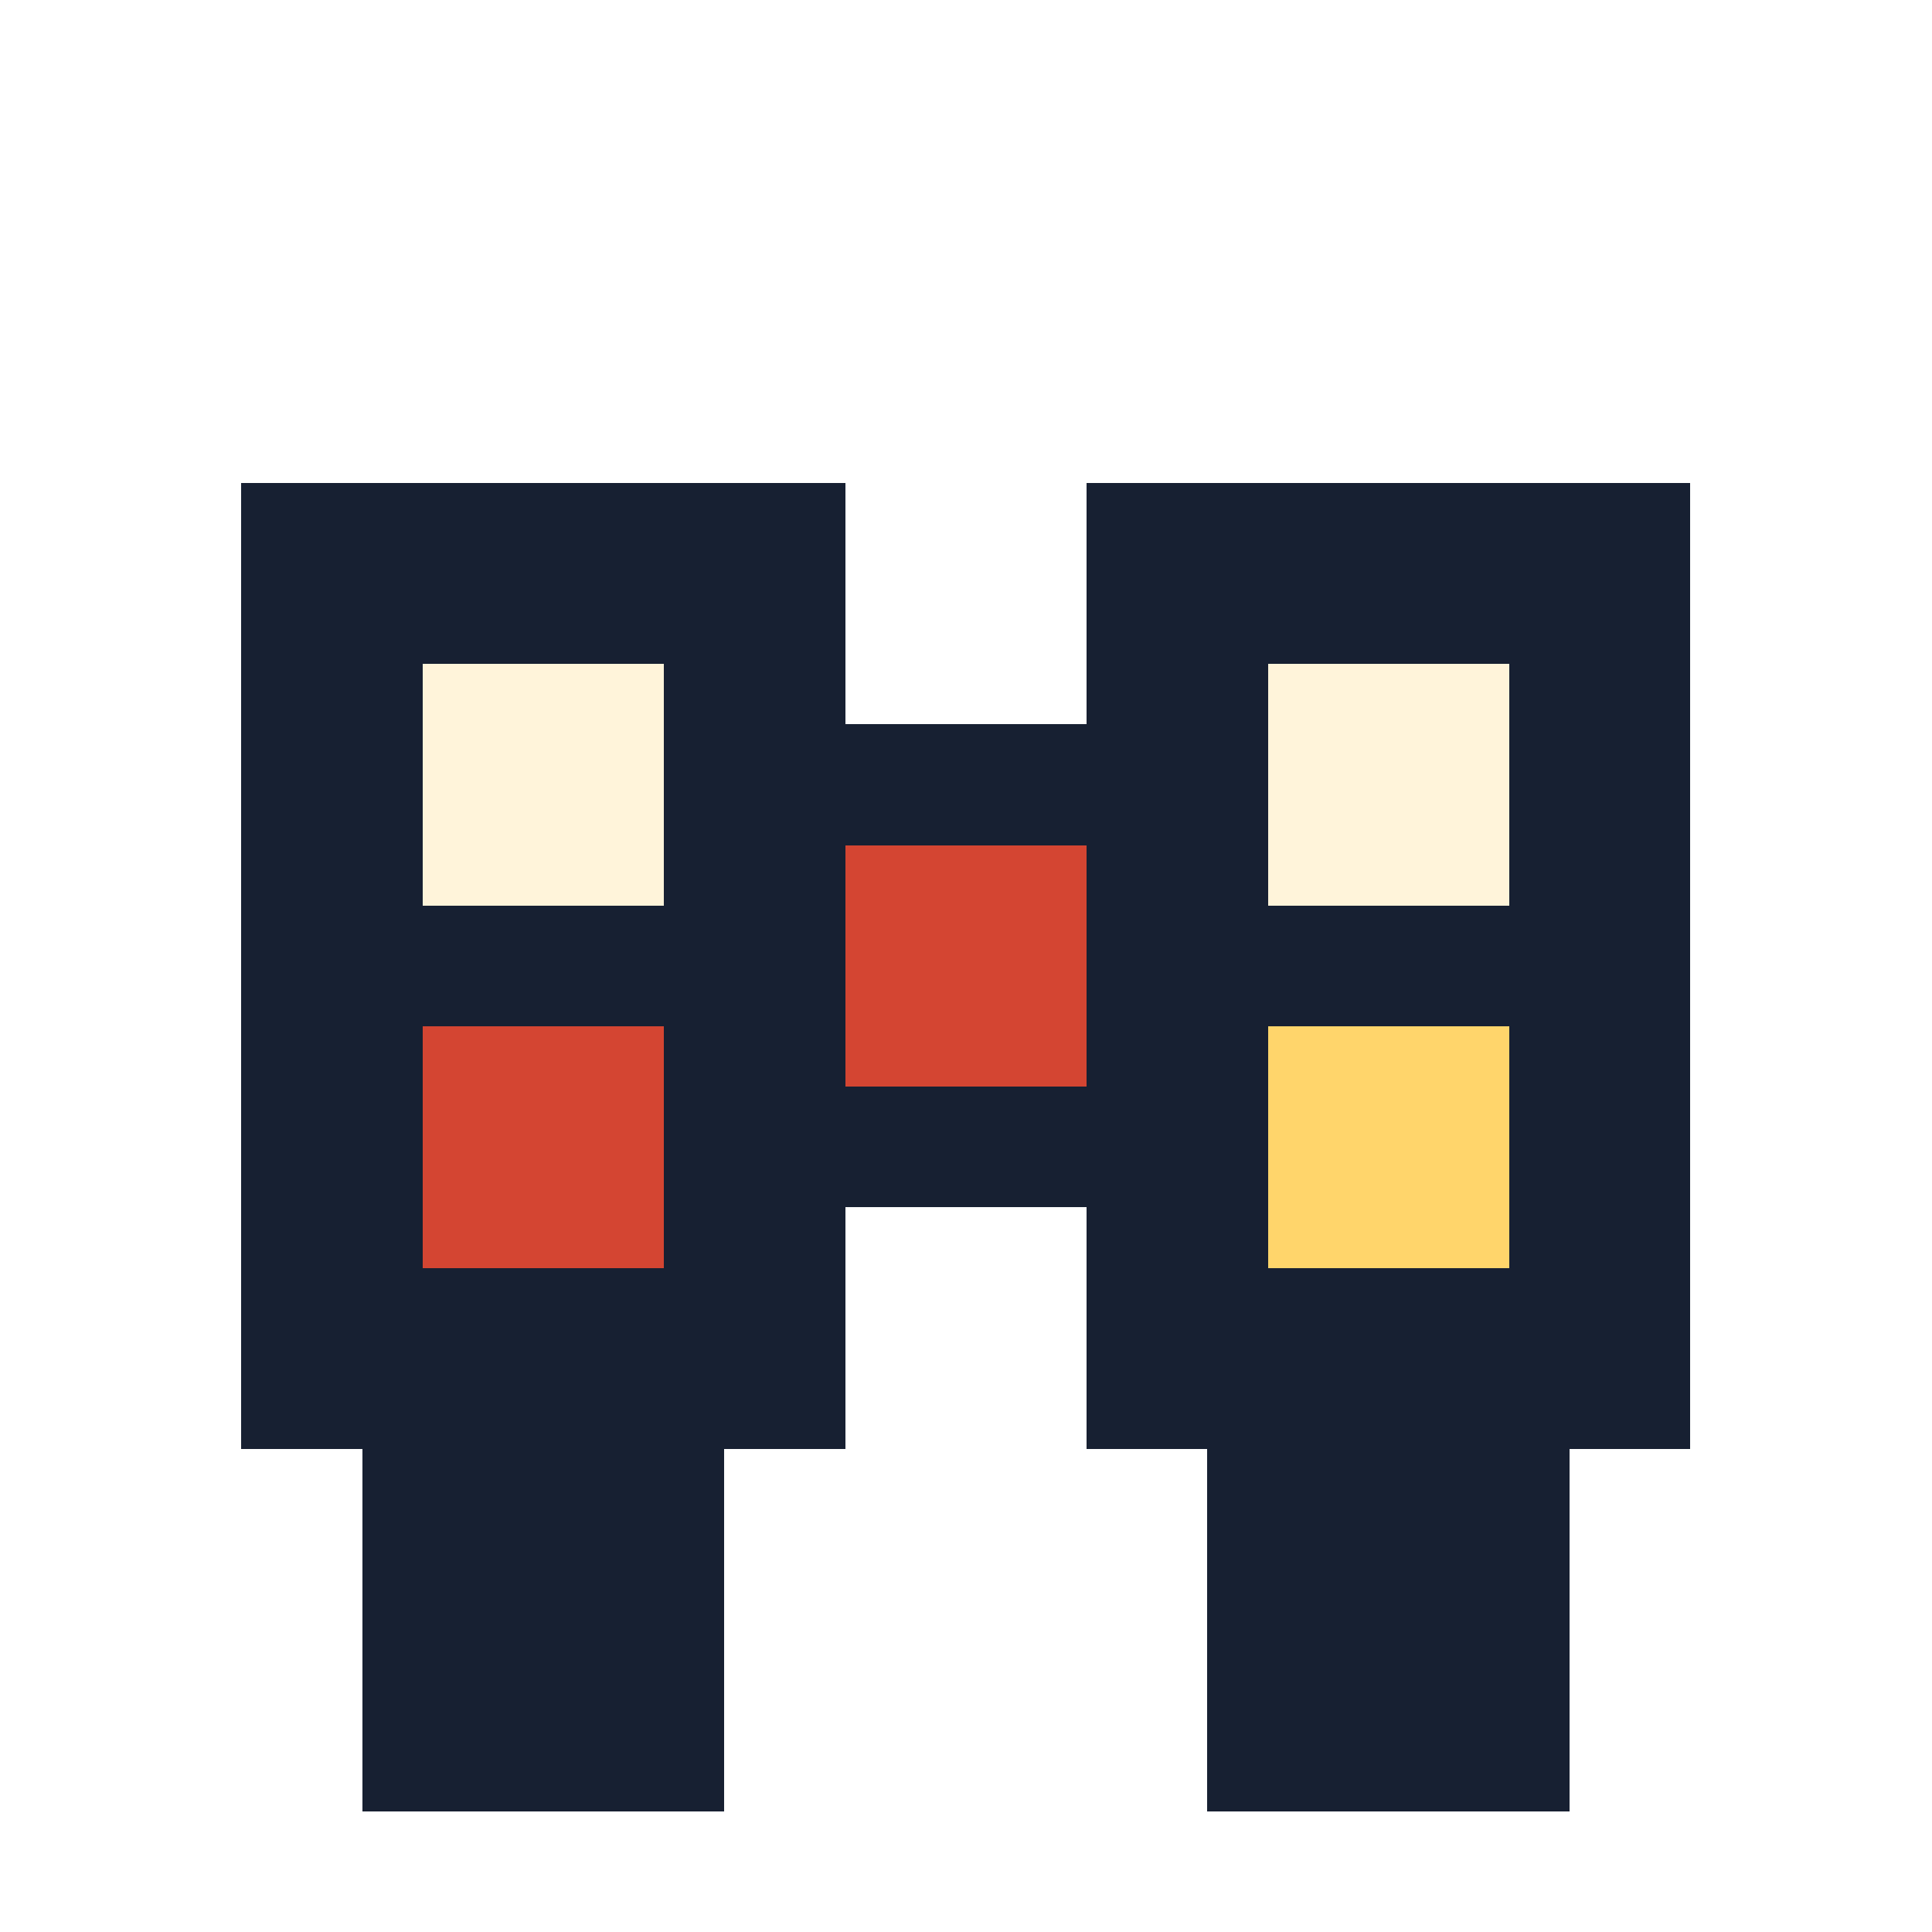
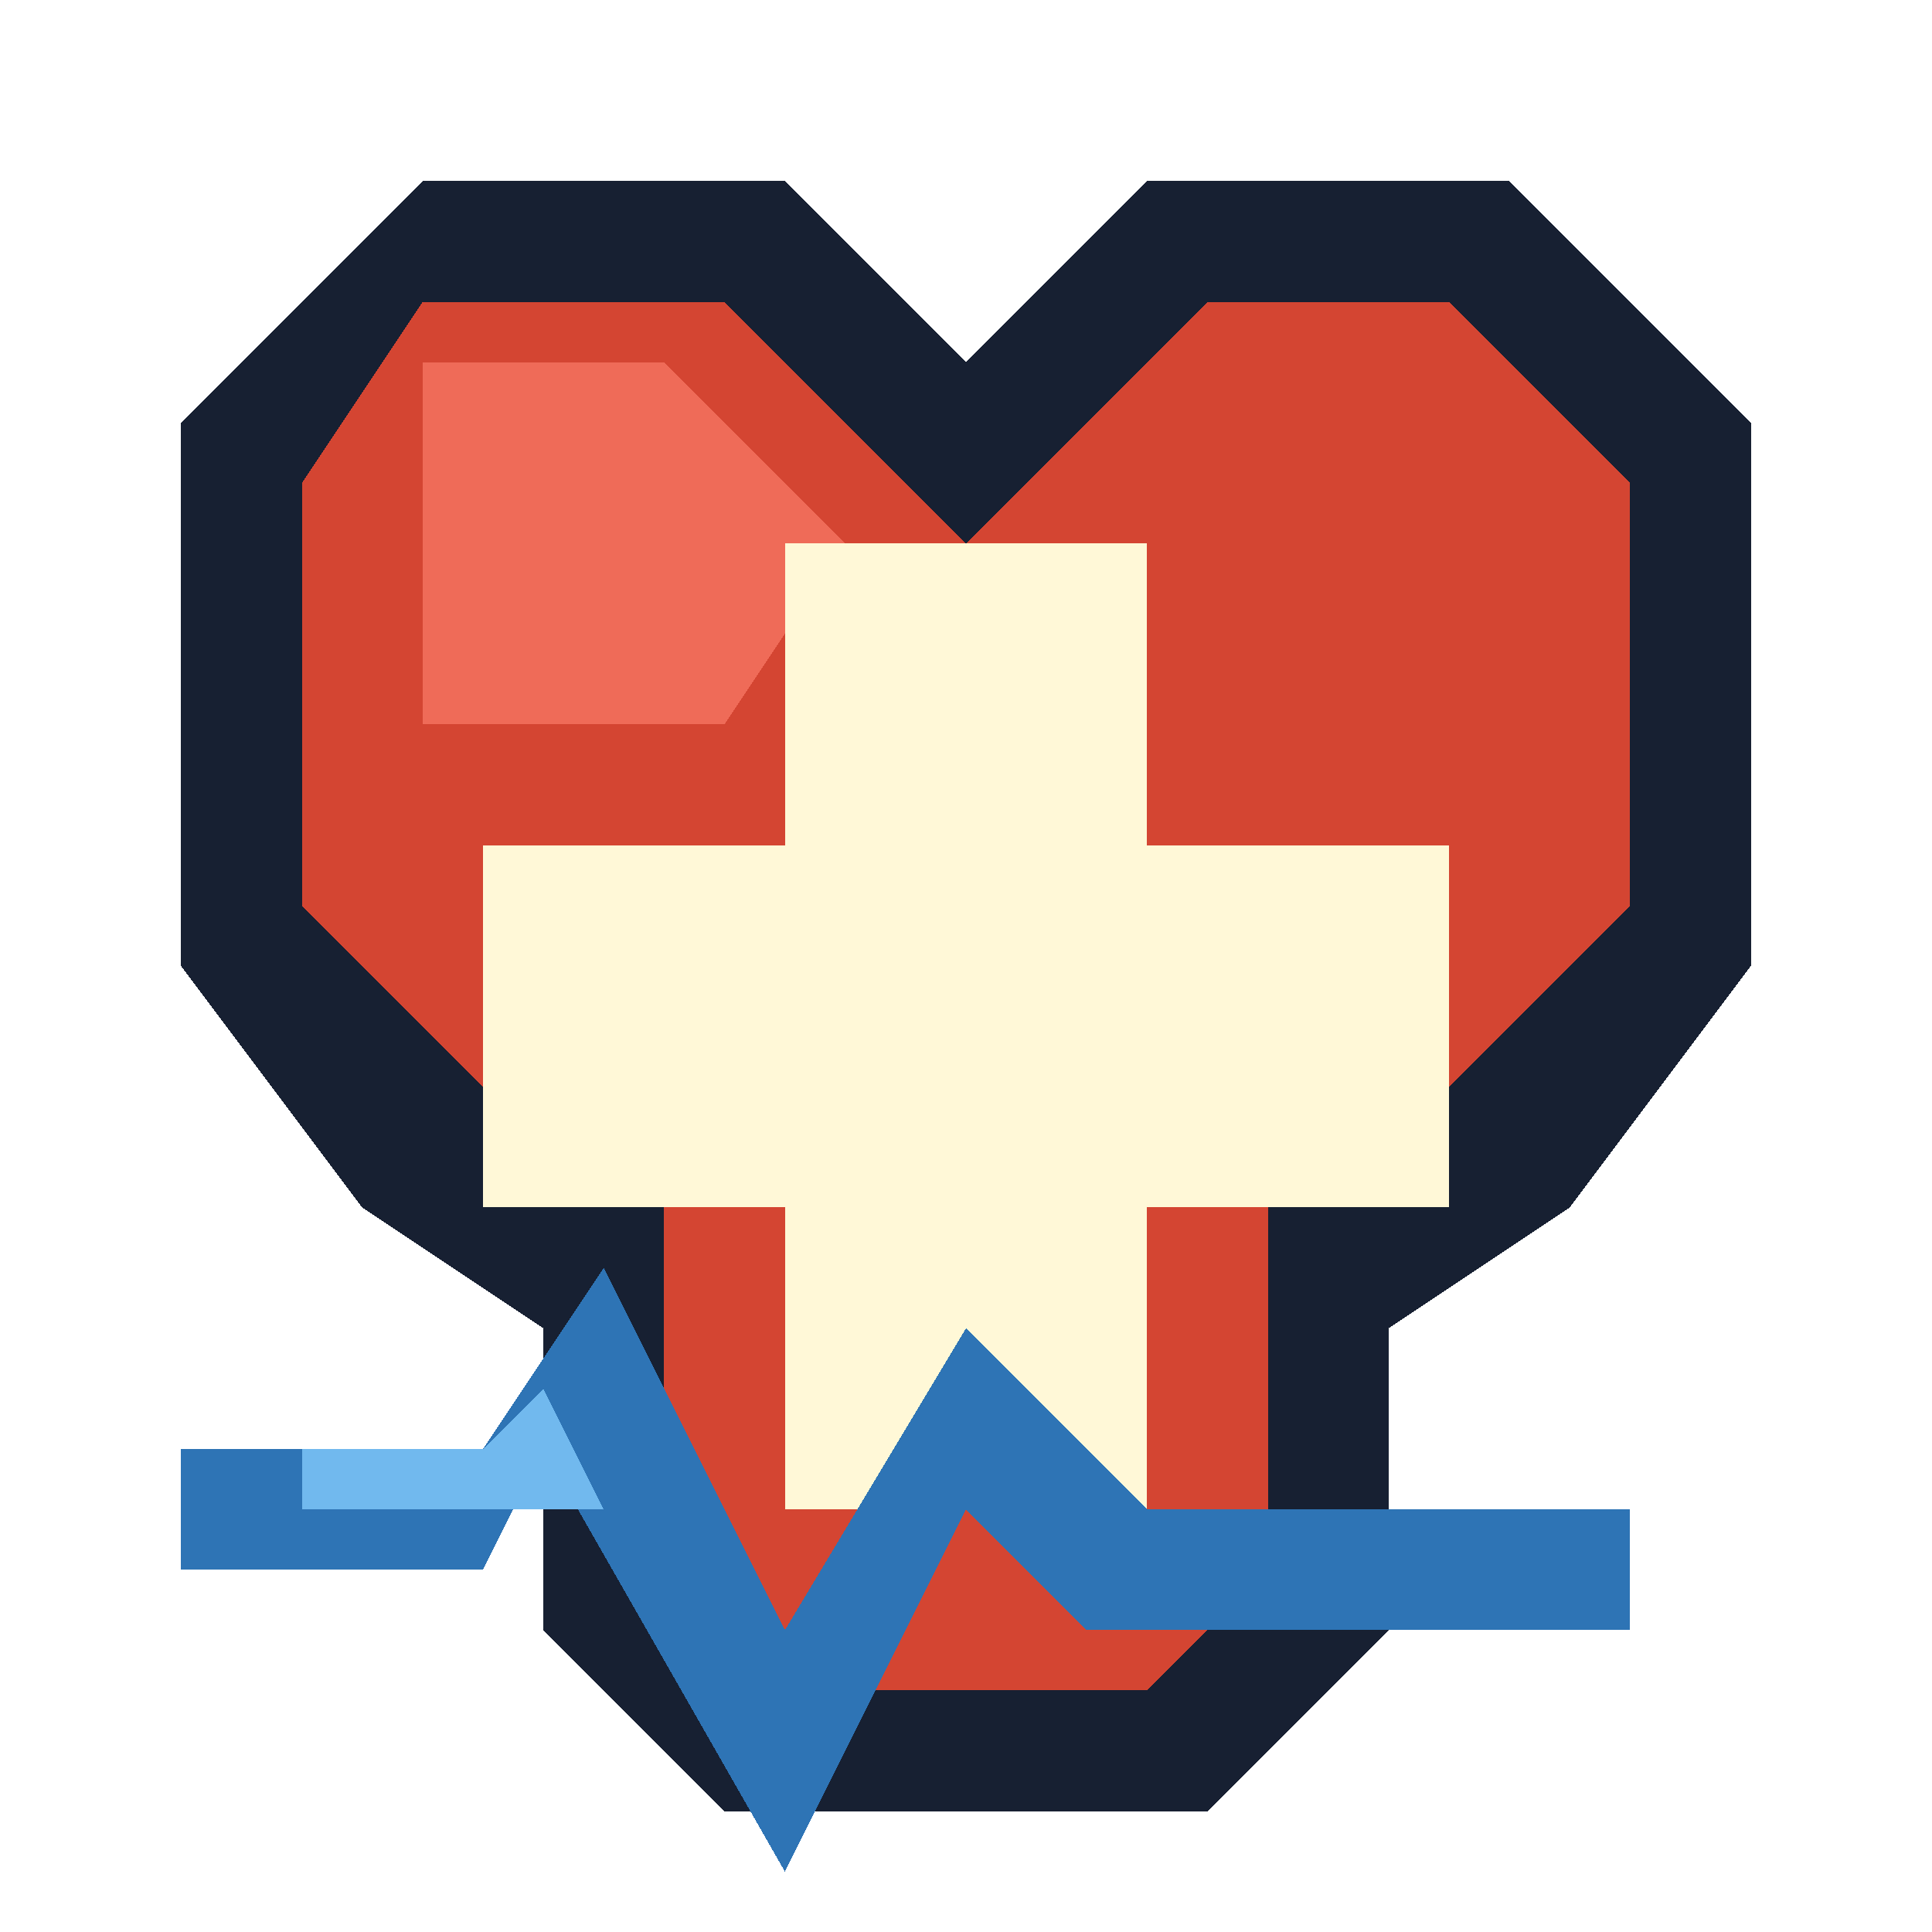
<svg xmlns="http://www.w3.org/2000/svg" viewBox="0 0 32 32" shape-rendering="crispEdges">
-   <g fill="#172032">
-     <rect x="4" y="8" width="10" height="16" />
-     <rect x="18" y="8" width="10" height="16" />
-     <rect x="12" y="12" width="8" height="8" />
-     <rect x="6" y="24" width="6" height="6" />
-     <rect x="20" y="24" width="6" height="6" />
-   </g>
-   <rect x="7" y="11" width="4" height="4" fill="#fff4da" />
-   <rect x="21" y="11" width="4" height="4" fill="#fff4da" />
-   <rect x="7" y="17" width="4" height="4" fill="#d44532" />
-   <rect x="21" y="17" width="4" height="4" fill="#ffd56b" />
-   <rect x="14" y="14" width="4" height="4" fill="#d44532" />
+   <path fill="#172032" d="M7 3h6l3 3 3-3h6l4 4v9l-3 4-3 2v5l-3 3h-8l-3-3v-5l-3-2-3-4V7z" />
+   <path fill="#d44532" d="M7 5h5l4 4 4-4h4l3 3v7l-3 3-3 2v6l-2 2h-6l-2-2v-6l-3-2-3-3V8z" />
+   <path fill="#ef6b58" d="M7 6h4l3 3-2 3H7z" />
+   <path fill="#fff8d7" d="M13 9h6v5h5v6h-5v5h-6v-5H8v-6h5z" />
+   <path fill="#2e74b5" d="M3 24h5l2-3 3 6 3-5 3 3h8v2h-9l-2-2-3 6-4-7-1 2H3z" />
+   <path fill="#71b9ee" d="M5 24h3l1-1 1 2H5z" />
</svg>
